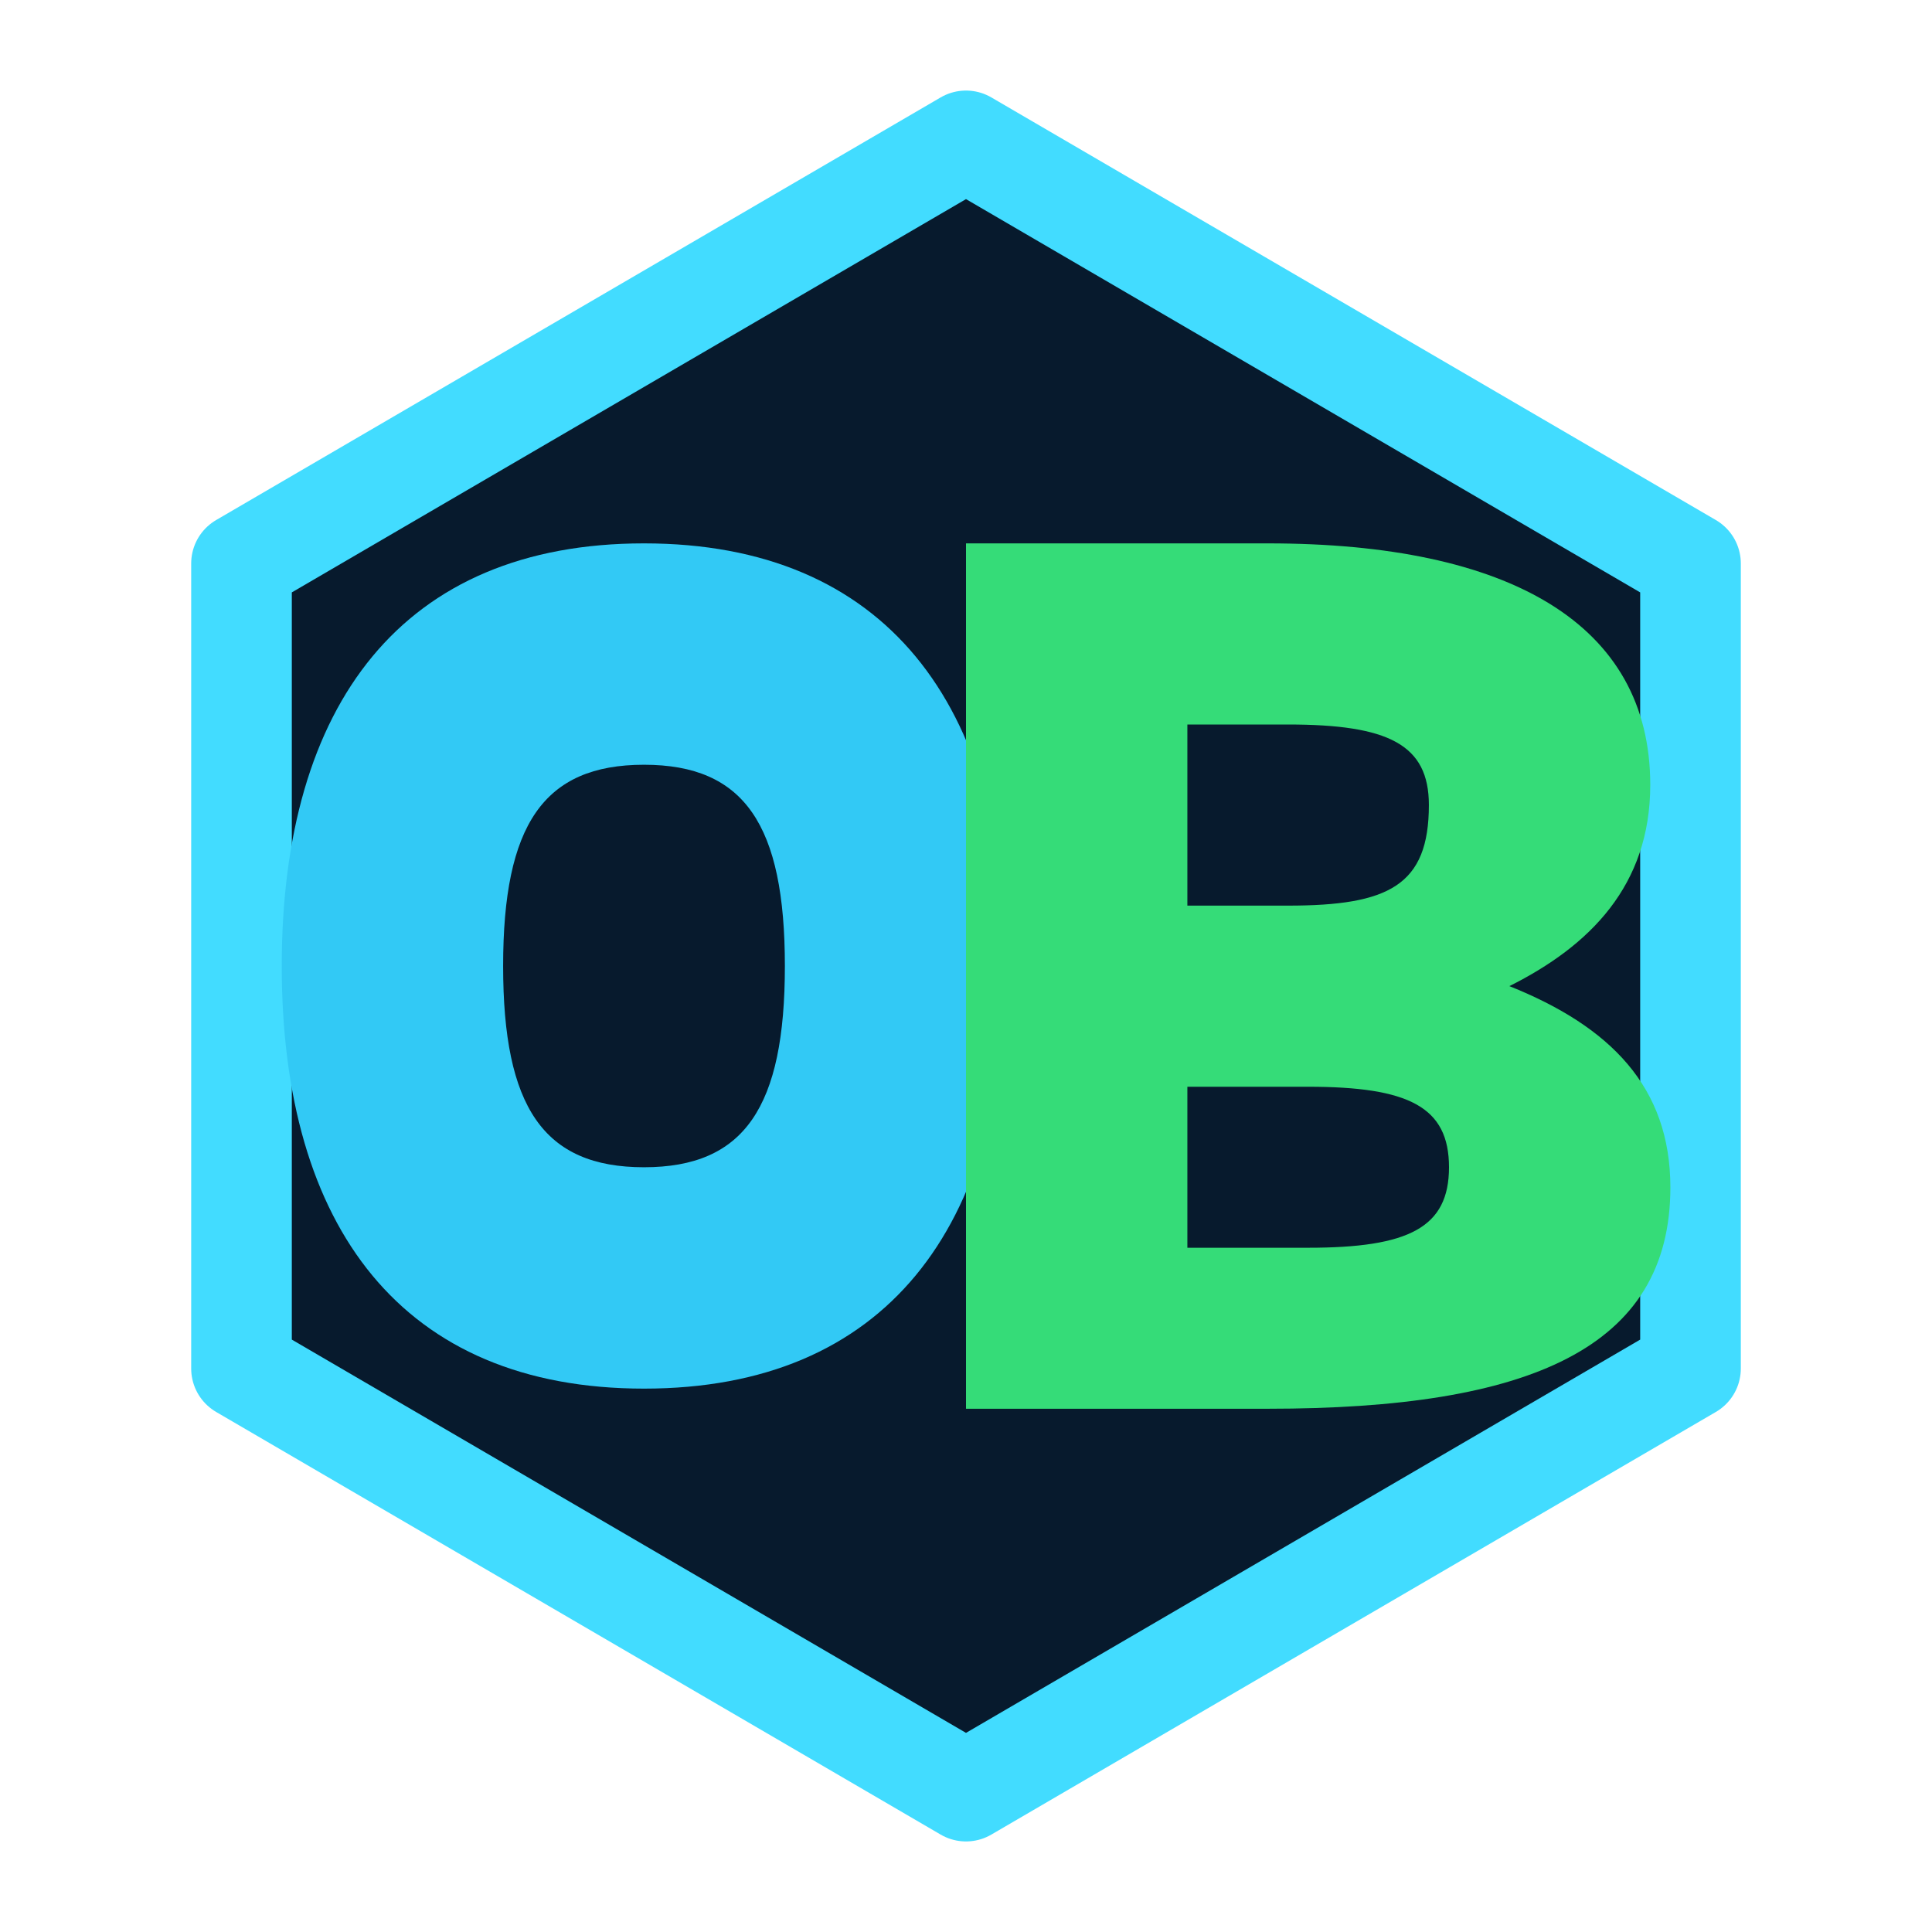
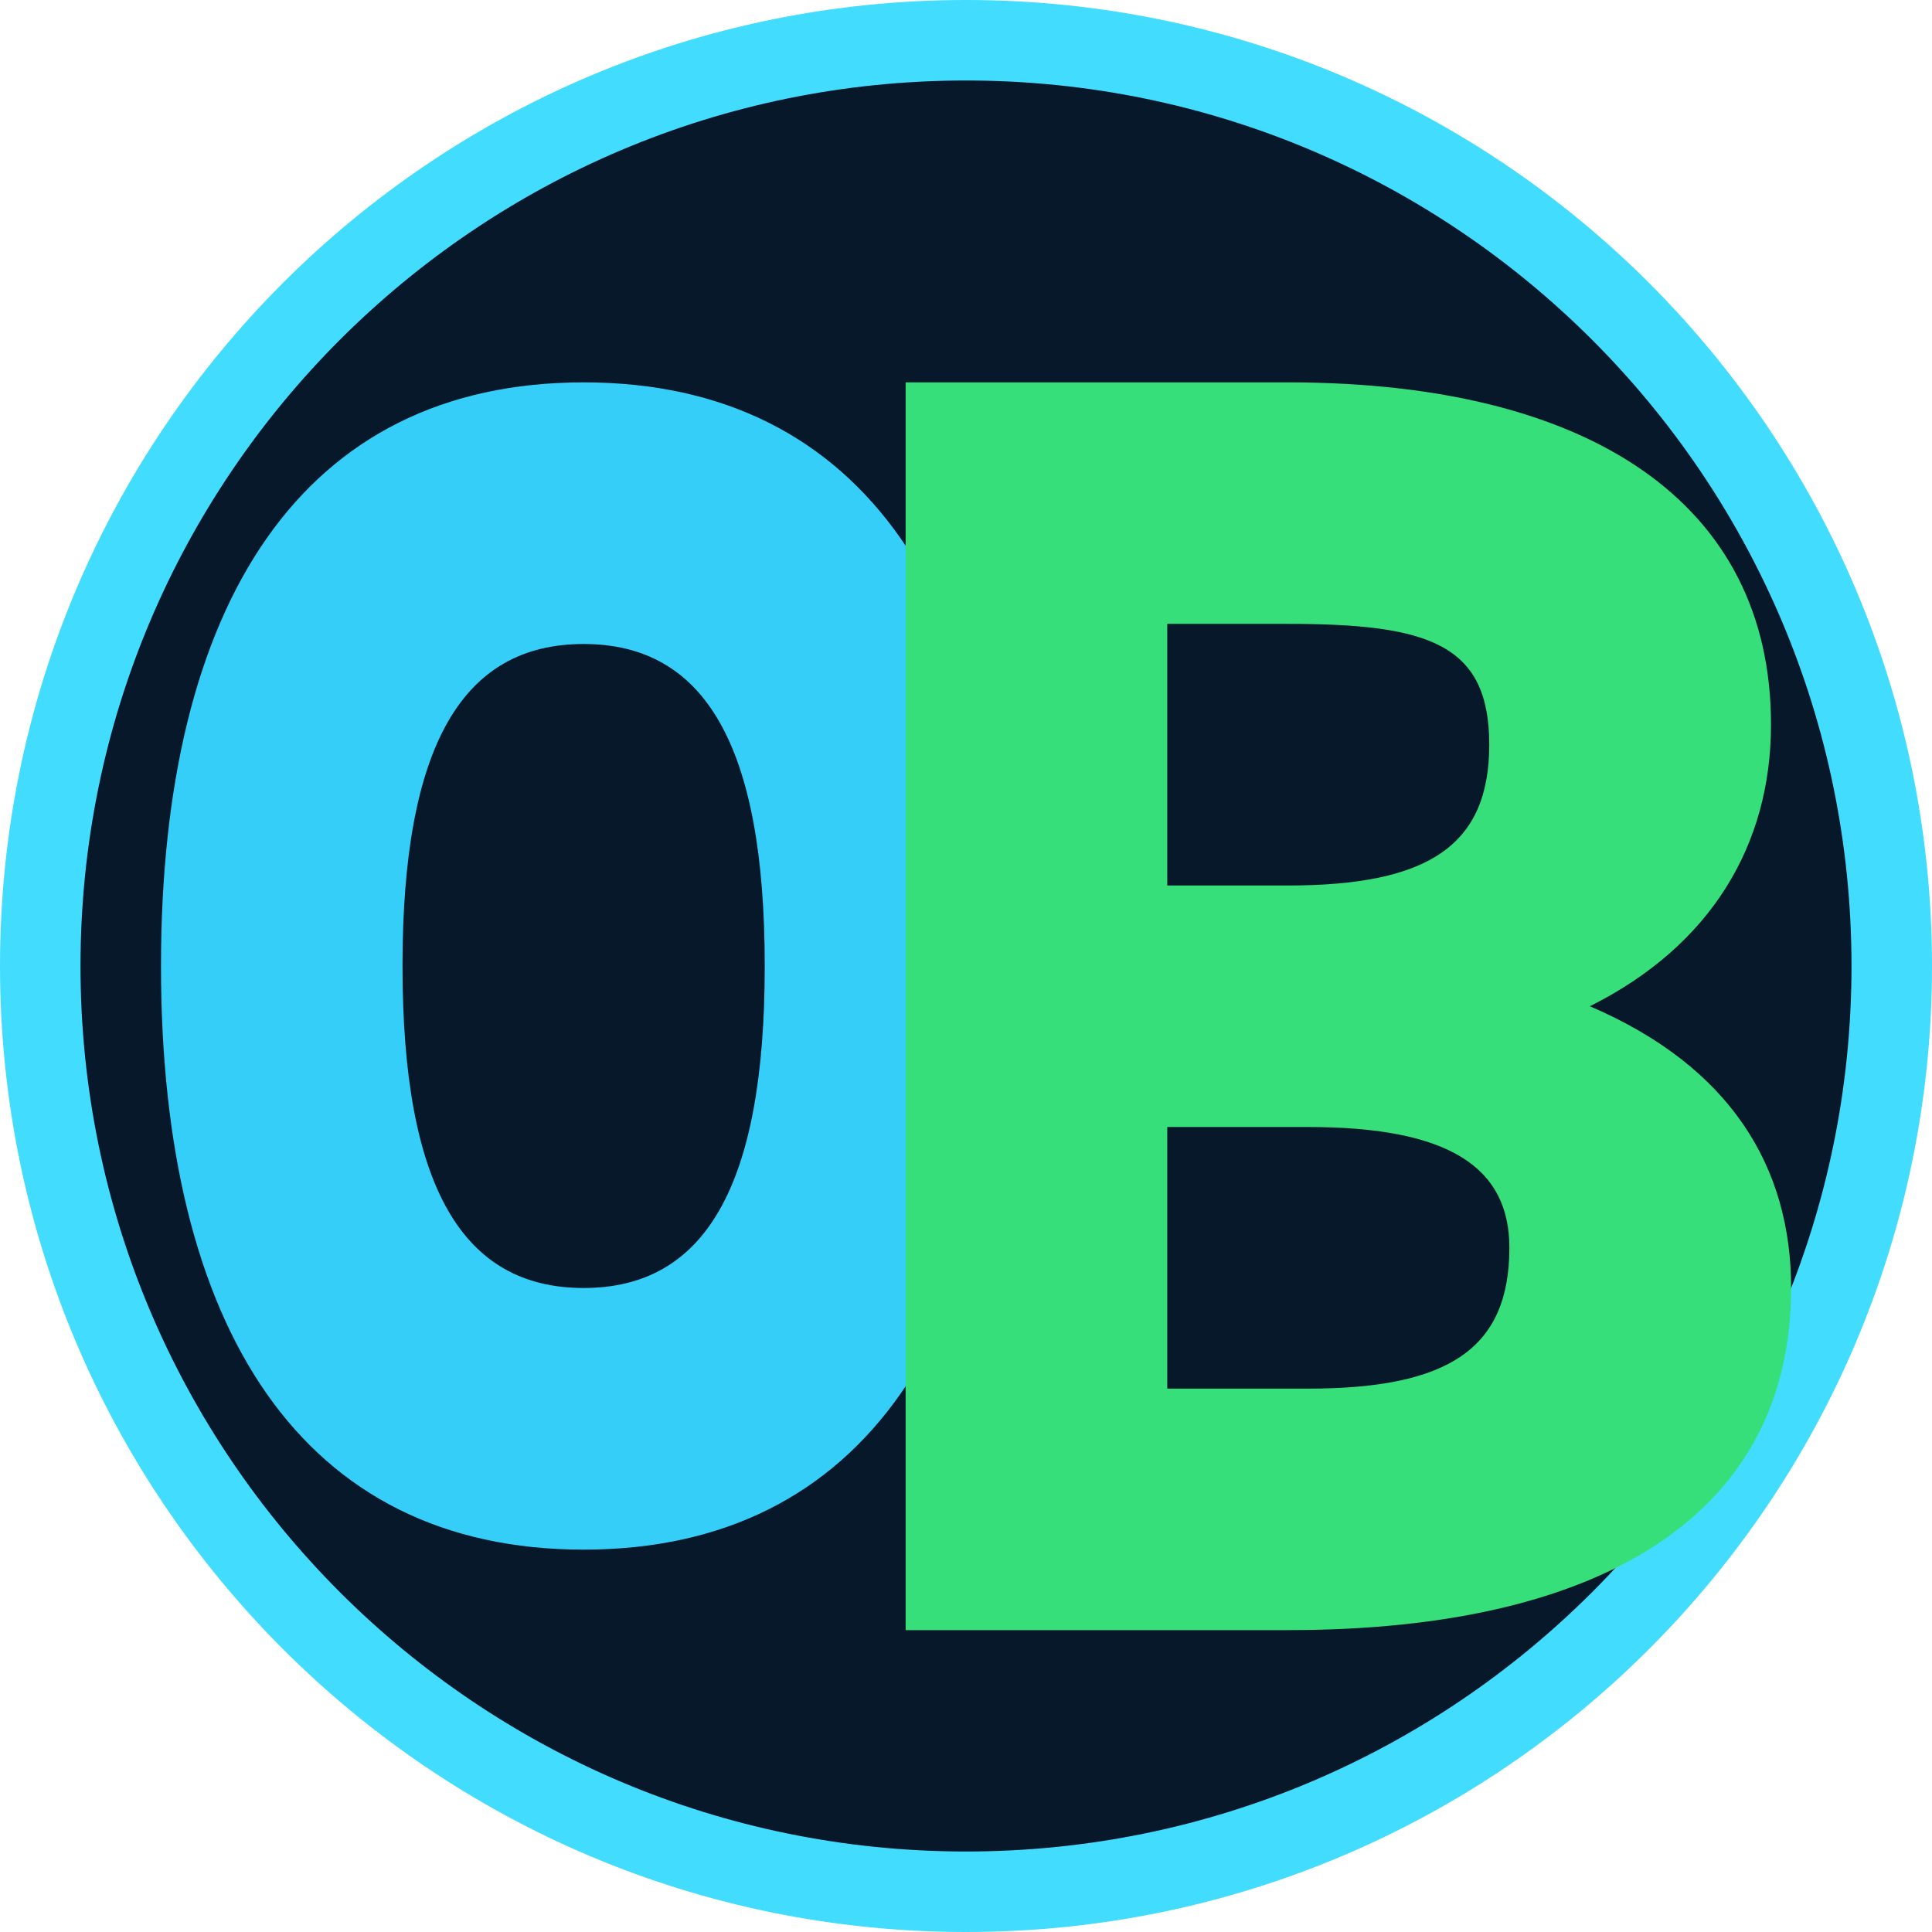
<svg xmlns="http://www.w3.org/2000/svg" viewBox="0 0 96 96" role="img" aria-labelledby="title">
-   <path d="M48 7 84 28v40L48 89 12 68V28Z" fill="#071a2d" stroke="#42dcff" stroke-width="5" stroke-linejoin="round" />
-   <path fill-rule="evenodd" d="M32 27c-12 0-18 8-18 21s6 21 18 21 18-8 18-21-6-21-18-21Zm0 11c-5 0-7 3-7 10s2 10 7 10 7-3 7-10-2-10-7-10Z" fill="#32c9f5" />
-   <path d="M48 27h15c12 0 19 4 19 12 0 5-3 8-7 10 5 2 8 5 8 10 0 8-7 11-20 11H48Zm11 9v9h5c5 0 7-1 7-5 0-3-2-4-7-4Zm0 18v8h6c5 0 7-1 7-4s-2-4-7-4Z" fill="#35dc78" />
+   <circle cx="48" cy="48" r="46" fill="#06182a" stroke="#42dcff" stroke-width="4" />
+   <path fill-rule="evenodd" d="M29 19C15 19 8 30 8 48s7 29 21 29 21-11 21-29-7-29-21-29Zm0 13c-6 0-9 5-9 16s3 16 9 16 9-5 9-16-3-16-9-16Z" fill="#35cef8" />
+   <path d="M45 19h19c15 0 24 6 24 17 0 6-3 11-9 14 7 3 10 8 10 14 0 11-9 17-25 17H45Zm13 12v13h6c7 0 10-2 10-7s-3-6-10-6Zm0 25v13h7c7 0 10-2 10-7 0-4-3-6-10-6Z" fill="#36df79" />
</svg>
